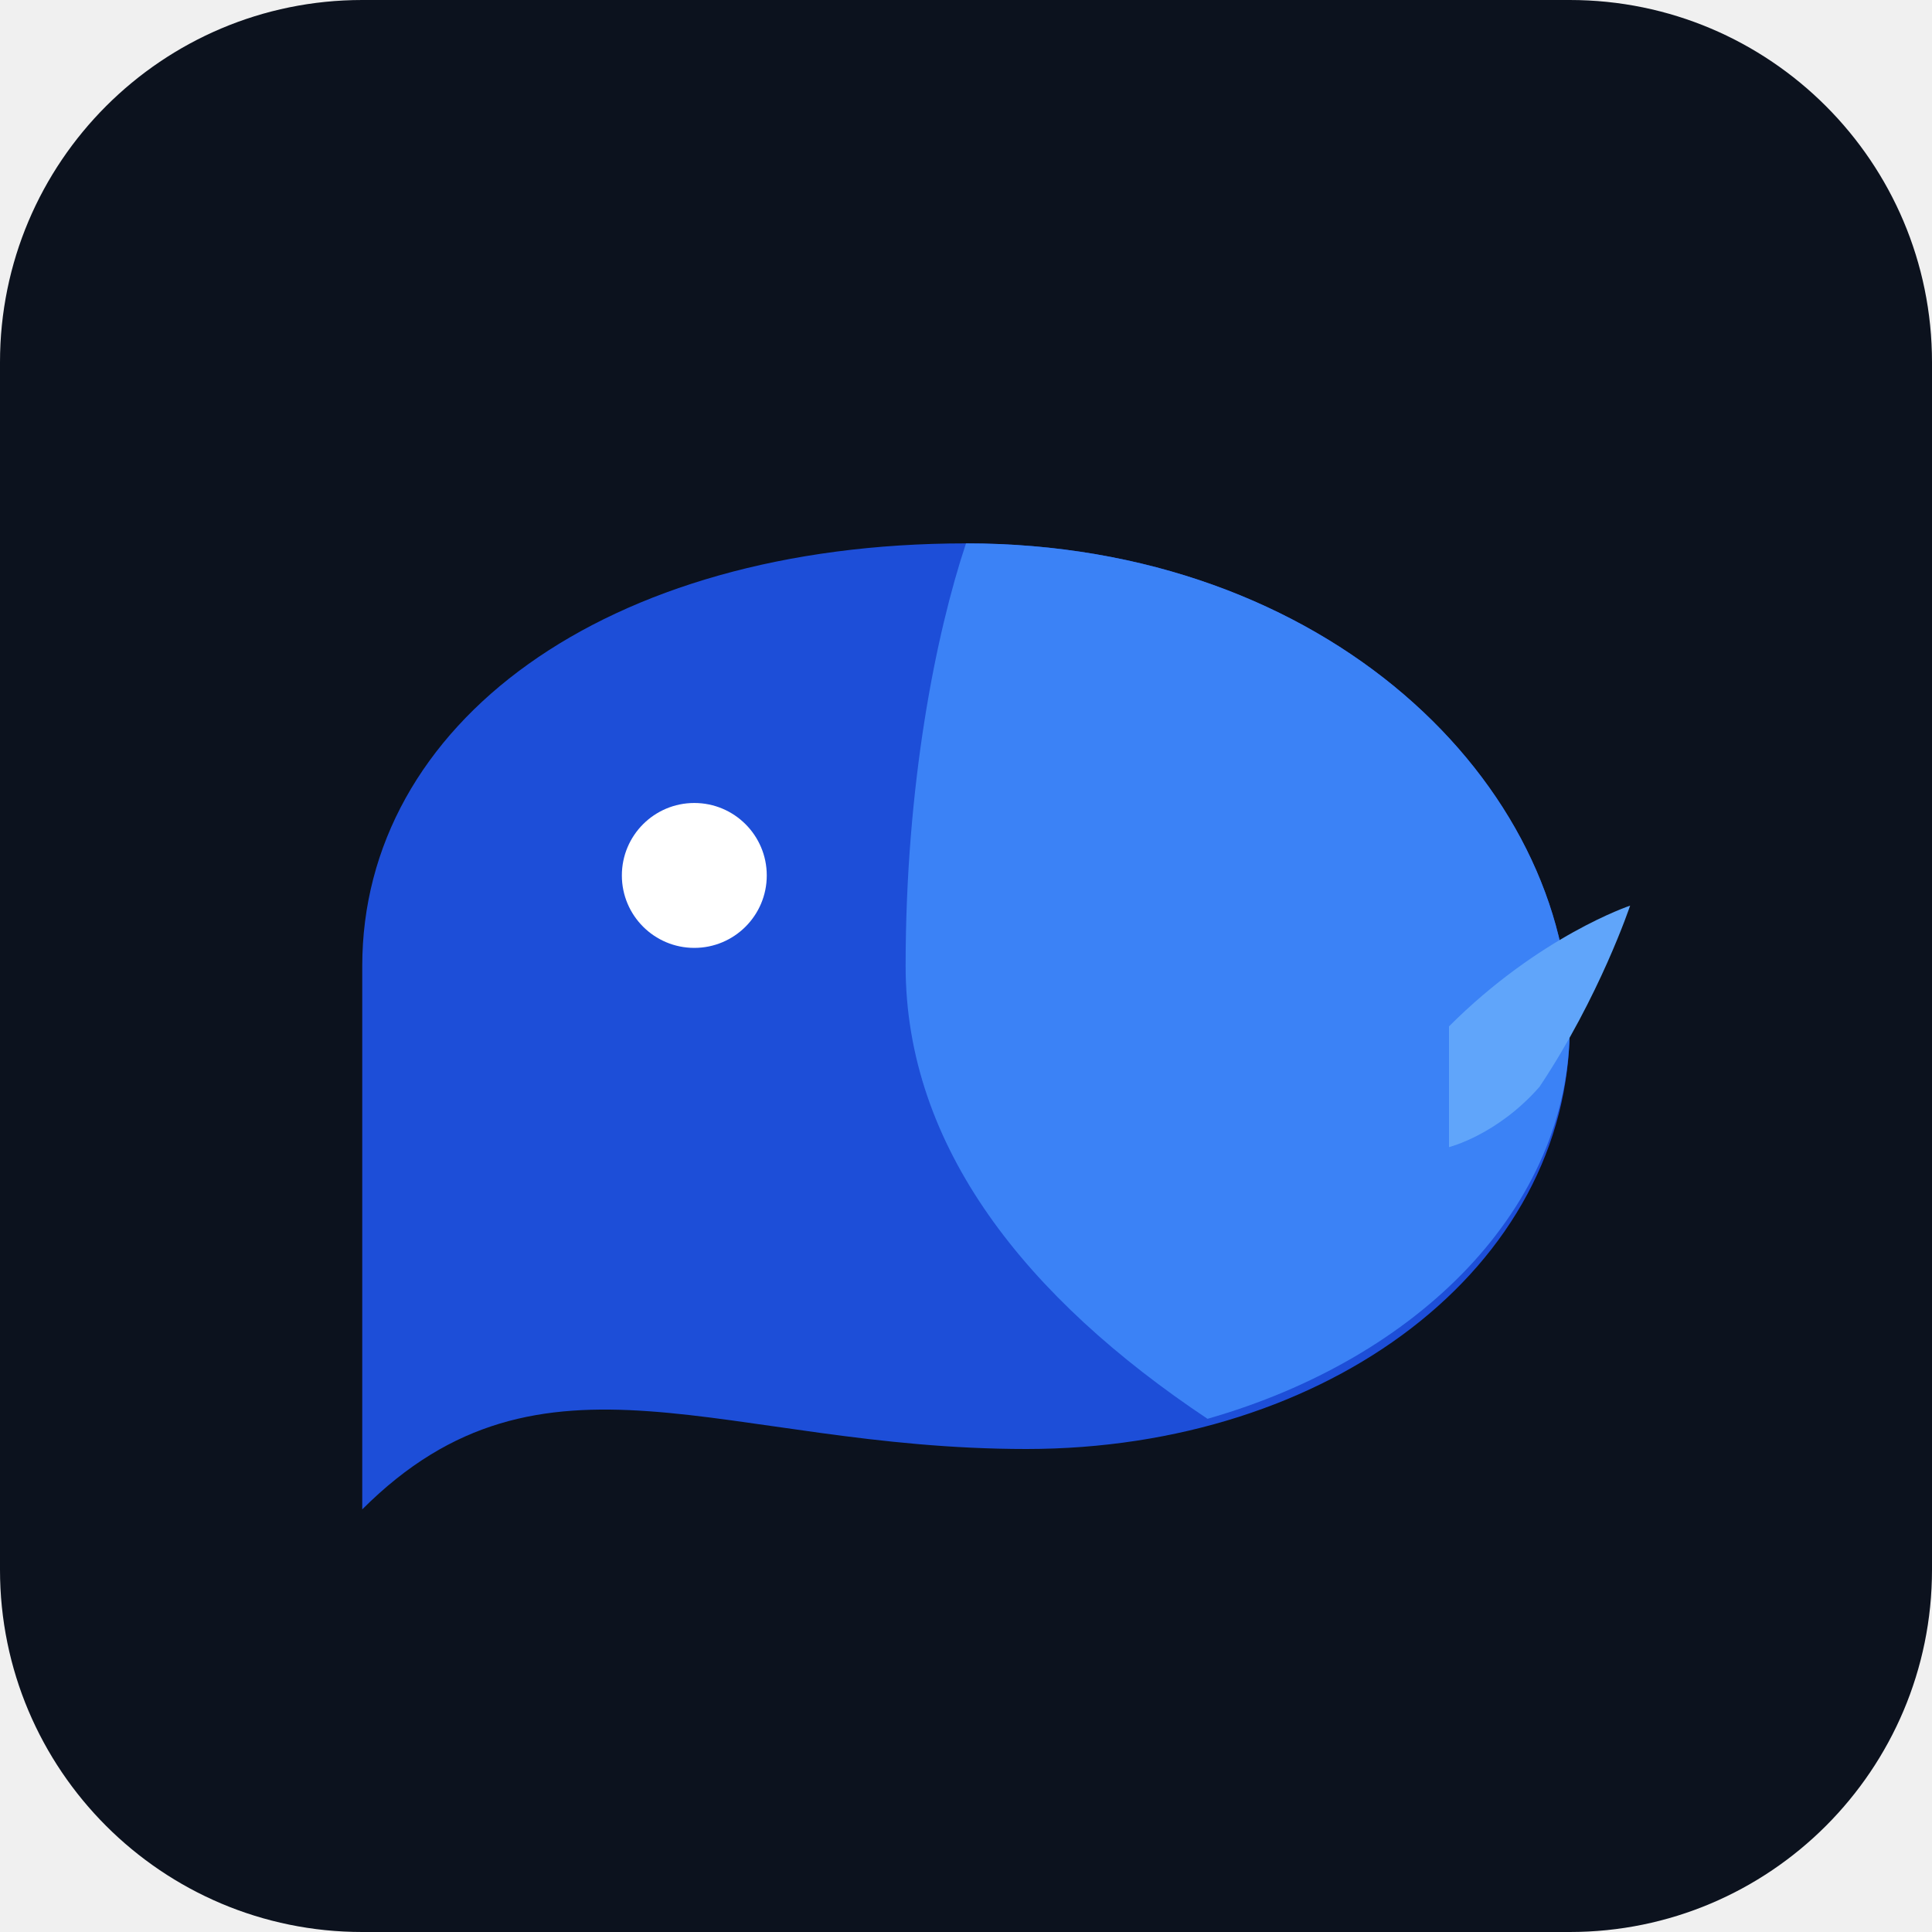
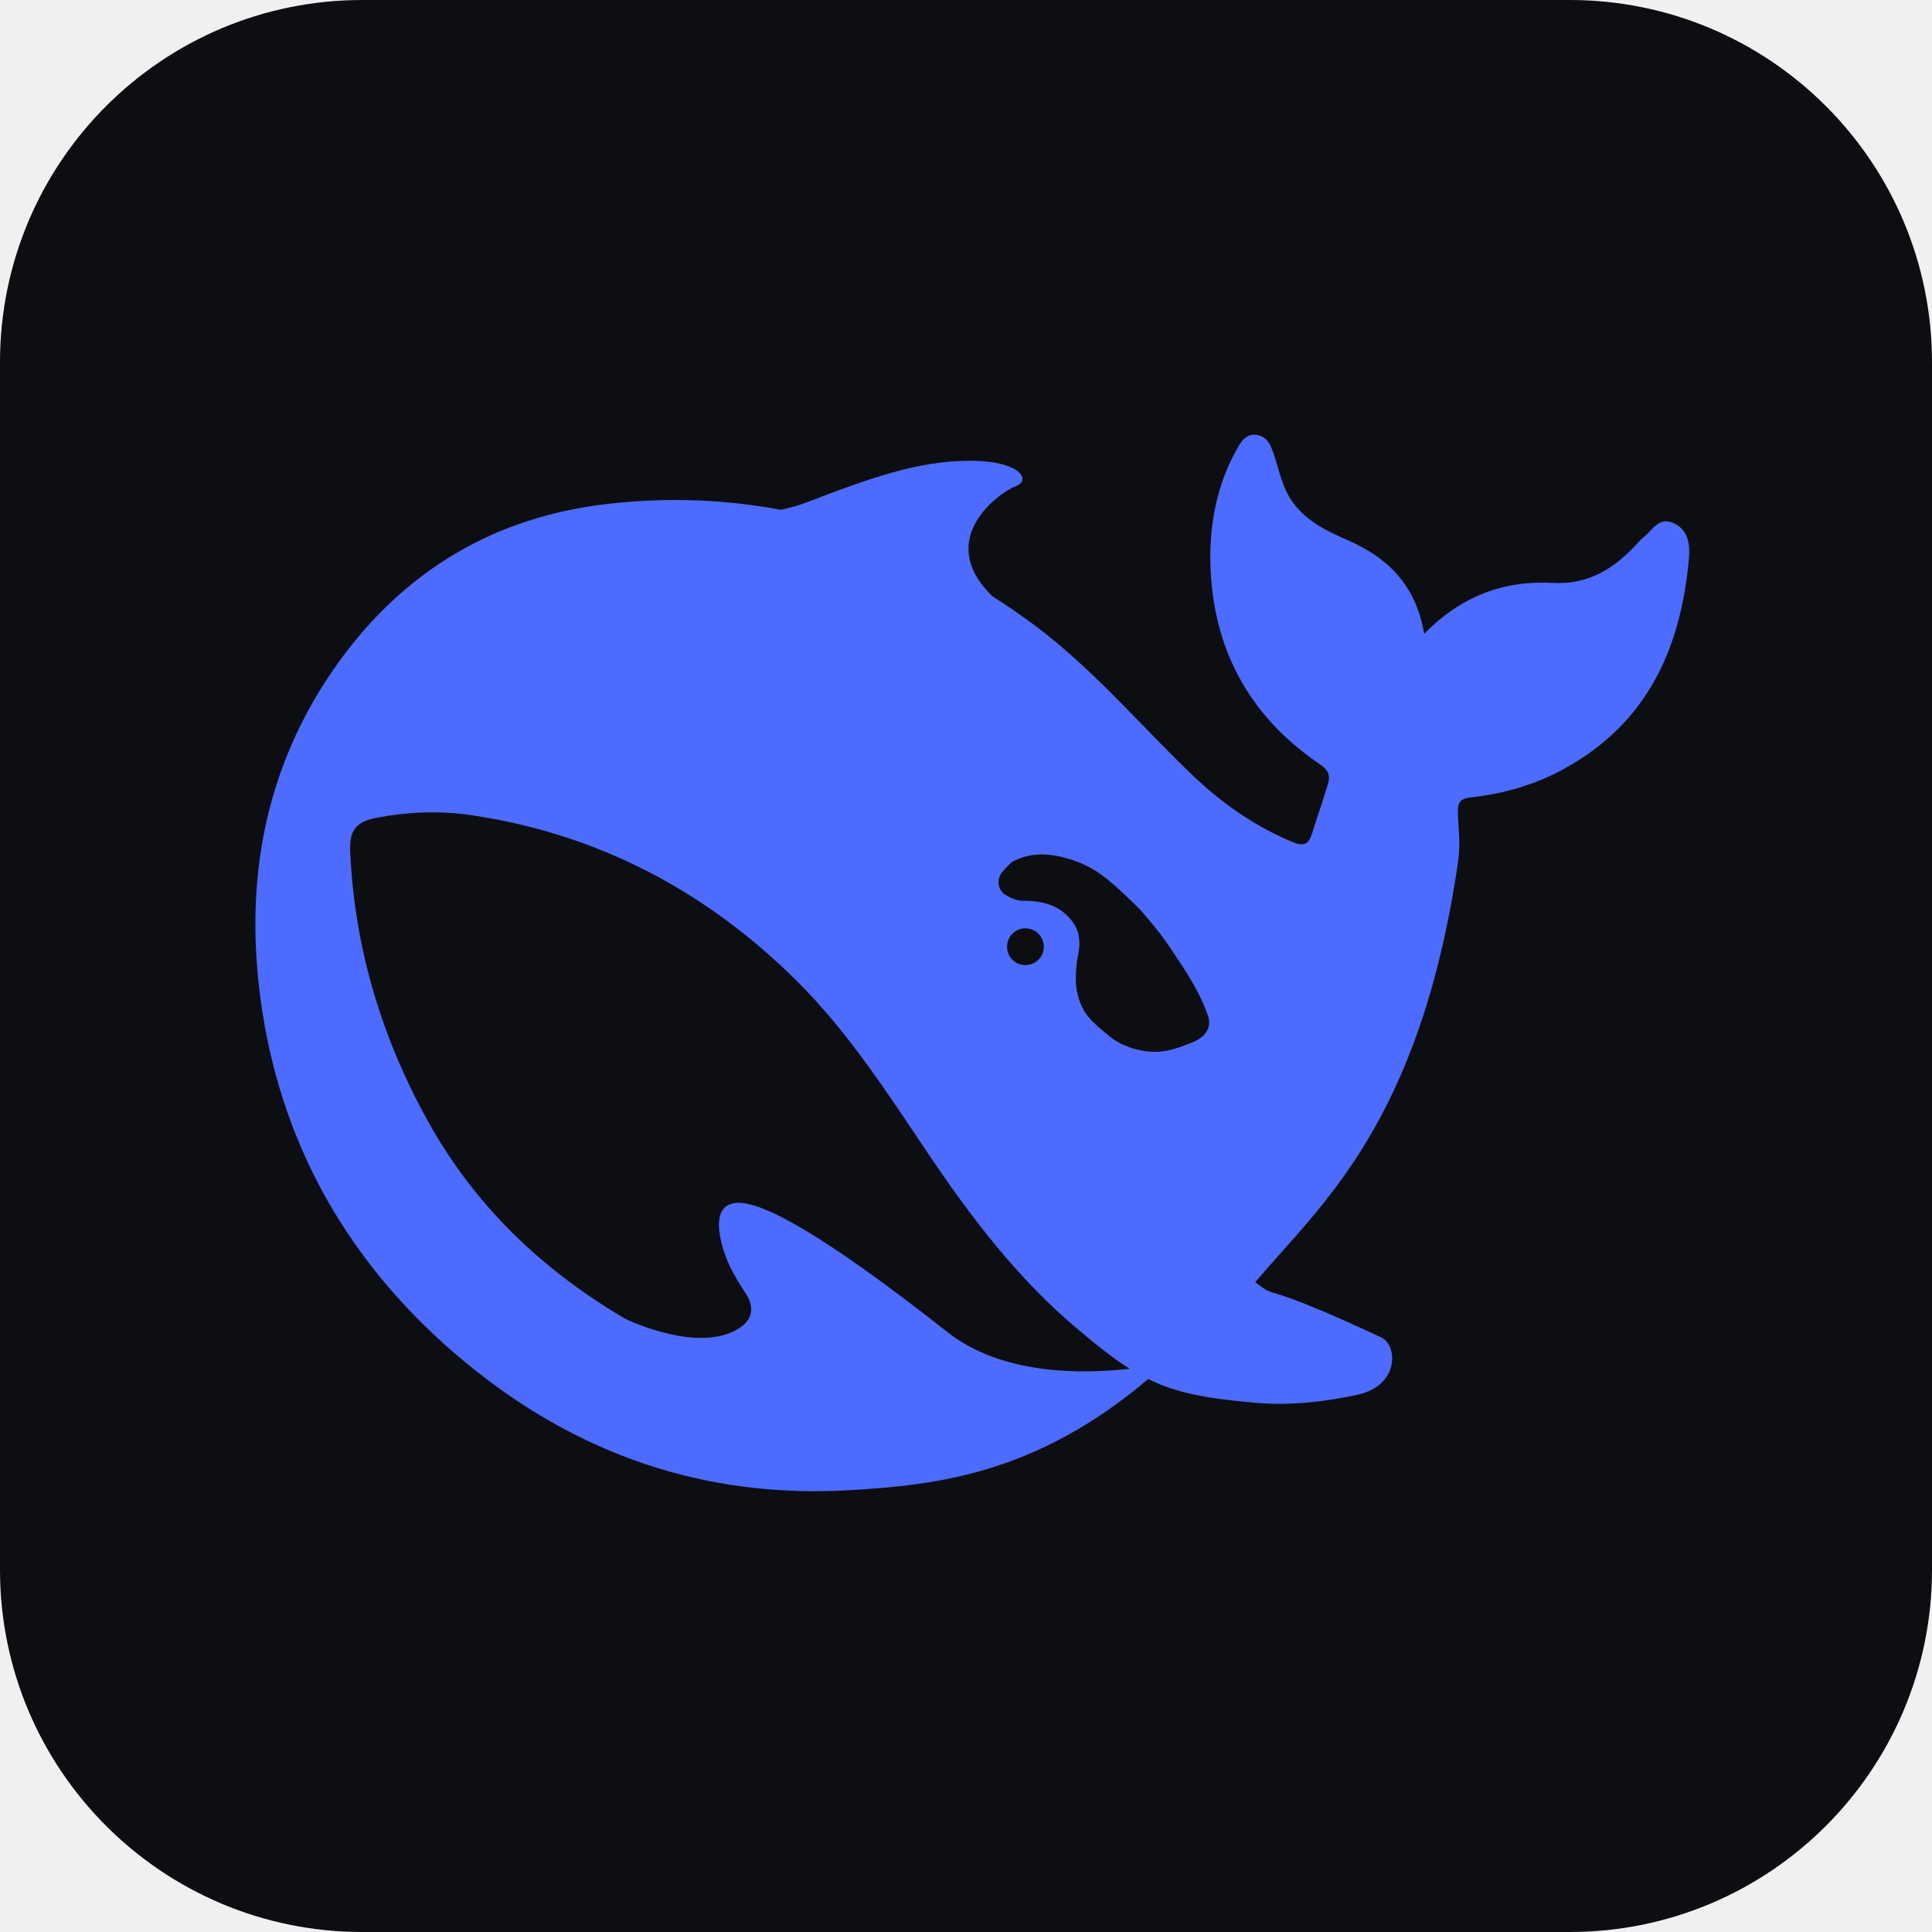
- <svg xmlns="http://www.w3.org/2000/svg" width="32" height="32" viewBox="0 0 32 32" fill="none">
-   <rect width="32" height="32" rx="6" fill="#0C121E" />
-   <g transform="translate(5, 7)">
-     <path d="M1 9C1 5 5 2 11 2C17 2 21 6 21 10C21 14 17 17 12 17C7 17 4 15 1 18V9Z" fill="#1D4ED8" />
-     <path d="M11 2C17 2 21 6 21 10C21 13 18.5 15.5 15 16.5C12 14.5 10 12 10 9C10 6 10.5 3.5 11 2Z" fill="#3B82F6" />
-     <circle cx="6.5" cy="7.5" r="1.2" fill="#FFFFFF" />
-     <path d="M19 10C20.5 8.5 22 8 22 8C22 8 21.5 9.5 20.5 11C19.8 11.8 19 12 19 12V10Z" fill="#60A5FA" />
+ <svg xmlns="http://www.w3.org/2000/svg" width="32" height="32" viewBox="0 0 32 32">
+   <rect width="32" height="32" rx="6" fill="#0D0E12" />
+   <g transform="translate(0.23, 0.2)" fill="#4D6BFE">
+     <path fill-rule="nonzero" d="M27.501 8.469C27.249 8.346 27.141 8.58 26.993 8.699C26.943 8.738 26.9 8.789 26.858 8.834C26.49 9.229 26.061 9.486 25.5 9.455C24.679 9.41 23.979 9.668 23.359 10.297C23.227 9.521 22.79 9.059 22.125 8.762C21.776 8.607 21.424 8.453 21.181 8.117C21.01 7.879 20.964 7.613 20.878 7.352C20.824 7.193 20.77 7.031 20.588 7.004C20.391 6.973 20.314 7.139 20.236 7.277C19.926 7.844 19.807 8.469 19.817 9.102C19.845 10.523 20.445 11.656 21.637 12.463C21.773 12.555 21.808 12.648 21.765 12.783C21.684 13.06 21.587 13.33 21.501 13.607C21.447 13.785 21.366 13.824 21.177 13.746C20.523 13.473 19.957 13.068 19.458 12.578C18.61 11.758 17.844 10.852 16.888 10.143C16.663 9.977 16.439 9.822 16.207 9.676C15.231 8.727 16.335 7.947 16.59 7.855C16.857 7.76 16.683 7.428 15.819 7.432C14.957 7.436 14.167 7.725 13.161 8.109C13.014 8.168 12.859 8.211 12.7 8.244C11.787 8.072 10.839 8.033 9.848 8.145C7.982 8.354 6.492 9.236 5.396 10.744C4.081 12.555 3.771 14.613 4.15 16.762C4.549 19.023 5.702 20.898 7.476 22.363C9.313 23.881 11.431 24.625 13.846 24.482C15.312 24.398 16.946 24.201 18.788 22.641C19.253 22.871 19.74 22.963 20.55 23.033C21.173 23.092 21.773 23.002 22.237 22.906C22.965 22.752 22.914 22.078 22.651 21.953C20.519 20.959 20.986 21.363 20.561 21.037C21.645 19.752 23.278 18.418 23.917 14.098C23.967 13.754 23.924 13.539 23.917 13.26C23.913 13.092 23.951 13.025 24.145 13.006C24.679 12.945 25.197 12.799 25.674 12.535C27.056 11.779 27.612 10.539 27.744 9.051C27.764 8.824 27.74 8.588 27.501 8.469ZM15.46 21.861C13.393 20.234 12.391 19.699 11.977 19.723C11.59 19.744 11.659 20.188 11.744 20.477C11.833 20.762 11.949 20.959 12.112 21.209C12.225 21.375 12.302 21.623 12 21.807C11.334 22.221 10.177 21.668 10.122 21.641C8.775 20.848 7.649 19.799 6.855 18.365C6.09 16.984 5.645 15.504 5.571 13.924C5.552 13.541 5.664 13.406 6.043 13.338C6.542 13.246 7.058 13.227 7.557 13.299C9.666 13.607 11.462 14.553 12.967 16.047C13.826 16.9 14.477 17.918 15.146 18.912C15.858 19.969 16.625 20.975 17.601 21.799C17.944 22.088 18.22 22.309 18.482 22.471C17.689 22.559 16.365 22.578 15.46 21.861ZM16.45 15.48C16.45 15.31 16.586 15.176 16.757 15.176C16.795 15.176 16.83 15.184 16.861 15.195C16.903 15.211 16.942 15.234 16.973 15.27C17.027 15.322 17.059 15.4 17.059 15.48C17.059 15.65 16.923 15.785 16.753 15.785C16.582 15.785 16.45 15.65 16.45 15.48ZM19.527 17.062C19.33 17.143 19.133 17.213 18.943 17.221C18.649 17.234 18.328 17.115 18.153 16.969C17.883 16.742 17.689 16.615 17.607 16.217C17.573 16.047 17.593 15.785 17.623 15.635C17.693 15.31 17.615 15.104 17.388 14.914C17.201 14.76 16.966 14.719 16.706 14.719C16.609 14.719 16.52 14.676 16.454 14.641C16.346 14.586 16.257 14.451 16.342 14.285C16.369 14.232 16.501 14.102 16.532 14.078C16.884 13.877 17.29 13.943 17.666 14.094C18.015 14.236 18.277 14.498 18.656 14.867C19.044 15.315 19.113 15.44 19.334 15.773C19.508 16.037 19.667 16.307 19.775 16.615C19.841 16.807 19.756 16.965 19.527 17.062Z" />
  </g>
</svg>
